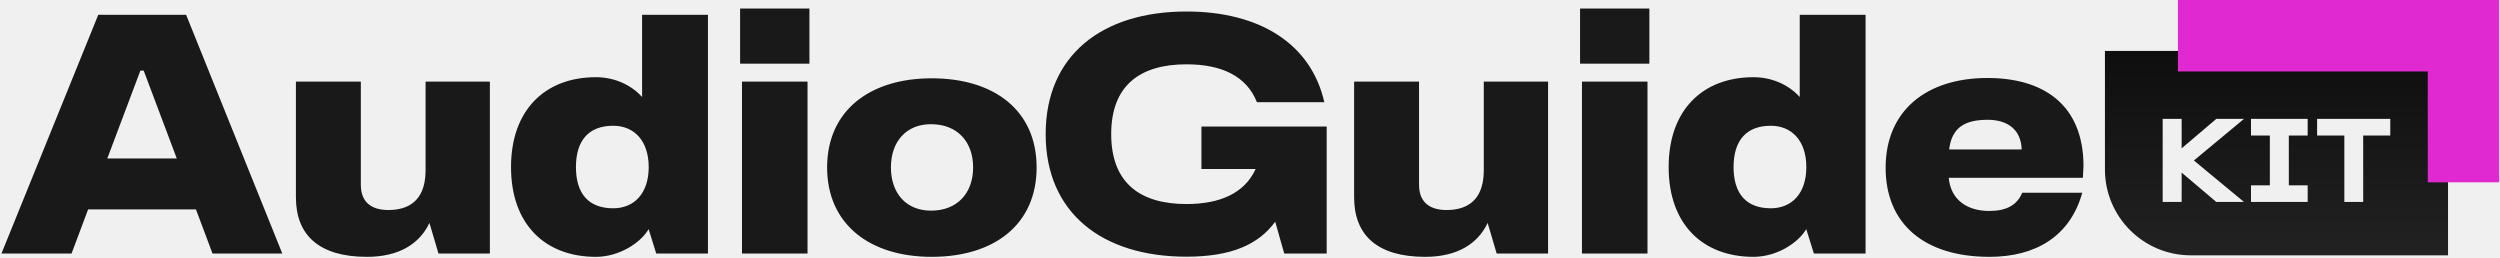
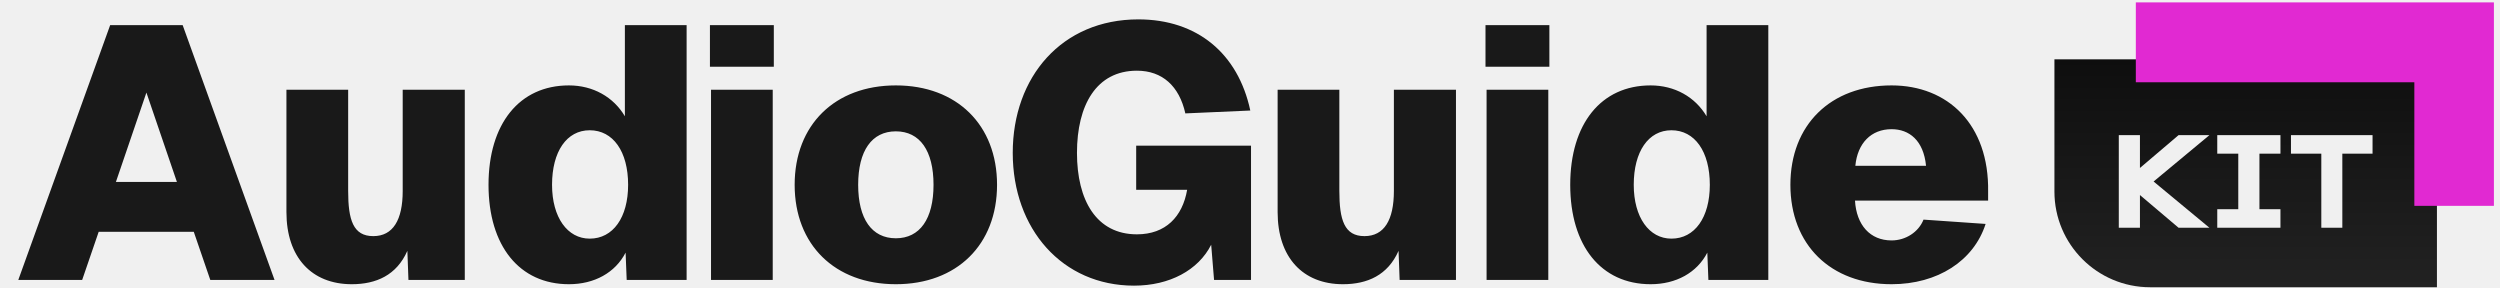
- <svg xmlns="http://www.w3.org/2000/svg" width="233" height="24" viewBox="0 0 233 24" fill="none">
-   <g clip-path="url(#clip0_369_5848)">
-     <path d="M19.808 23.631L18.262 19.514H8.213L6.668 23.631H0.135L9.158 1.38H17.347L26.311 23.631H19.808ZM10.001 14.768H16.475L13.392 6.58H13.084L10.001 14.768ZM39.664 7.605H45.656V23.631H40.866L40.023 20.774C39.108 22.73 37.174 23.938 34.201 23.938C29.718 23.938 27.579 21.902 27.579 18.387V7.605H33.629V17.215C33.629 18.987 34.786 19.573 36.193 19.573C37.877 19.573 39.62 18.884 39.664 15.97V7.605ZM59.844 1.38H65.981V23.631H61.162L60.452 21.353C59.734 22.605 57.734 23.938 55.537 23.938C50.806 23.938 47.627 20.906 47.627 15.574C47.627 10.242 50.806 7.195 55.537 7.195C57.375 7.195 58.906 7.993 59.844 9.041V1.38ZM57.148 19.412C59.111 19.412 60.459 18.02 60.459 15.574C60.459 13.128 59.111 11.721 57.148 11.721C54.834 11.721 53.677 13.128 53.677 15.574C53.677 18.02 54.834 19.412 57.148 19.412ZM68.978 5.935V0.794H75.438V5.935H68.978ZM69.153 23.631V7.605H75.262V23.631H69.153ZM86.828 23.938C81.071 23.938 77.087 20.906 77.087 15.603C77.087 10.33 81.042 7.298 86.828 7.298C92.716 7.298 96.613 10.33 96.613 15.603C96.613 20.906 92.687 23.938 86.828 23.938ZM86.769 19.632C89.23 19.632 90.695 17.991 90.695 15.603C90.695 13.216 89.23 11.575 86.769 11.575C84.44 11.575 83.034 13.216 83.034 15.603C83.034 17.991 84.44 19.632 86.769 19.632ZM111.973 11.795H123.647V23.631H119.692L118.85 20.664C117.29 22.796 114.749 23.924 110.581 23.924C102.7 23.924 97.456 19.822 97.456 12.498C97.456 5.159 102.7 1.072 110.581 1.072C117.378 1.072 122.183 4.06 123.428 9.524H117.144C116.177 7.078 113.833 5.994 110.581 5.994C106.274 5.994 103.564 7.942 103.564 12.498C103.564 17.068 106.274 19.016 110.581 19.016C113.708 19.016 115.994 18.006 117.026 15.75H111.973V11.795ZM138.289 7.605H144.281V23.631H139.491L138.648 20.774C137.733 22.73 135.799 23.938 132.826 23.938C128.343 23.938 126.204 21.902 126.204 18.387V7.605H132.254V17.215C132.254 18.987 133.412 19.573 134.818 19.573C136.502 19.573 138.246 18.884 138.289 15.97V7.605ZM147.262 5.935V0.794H153.722V5.935H147.262ZM147.438 23.631V7.605H153.547V23.631H147.438ZM167.735 1.38H173.872V23.631H169.053L168.342 21.353C167.625 22.605 165.625 23.938 163.428 23.938C158.696 23.938 155.518 20.906 155.518 15.574C155.518 10.242 158.696 7.195 163.428 7.195C165.266 7.195 166.797 7.993 167.735 9.041V1.38ZM165.039 19.412C167.002 19.412 168.35 18.02 168.35 15.574C168.35 13.128 167.002 11.721 165.039 11.721C162.725 11.721 161.568 13.128 161.568 15.574C161.568 18.02 162.725 19.412 165.039 19.412ZM194.183 15.442L194.125 16.57H181.622C181.813 18.657 183.373 19.661 185.394 19.661C186.976 19.661 187.987 19.134 188.47 17.962H194.066C192.938 22.049 189.686 23.938 185.423 23.938C179.388 23.938 175.741 20.906 175.741 15.633C175.741 10.33 179.52 7.268 185.233 7.268C190.375 7.268 194.154 9.685 194.183 15.442ZM185.262 11.165C183.131 11.165 181.915 11.868 181.659 13.933H188.419C188.368 12.058 187.079 11.165 185.262 11.165Z" fill="#191919" />
-     <path d="M228.157 23.796H204.18C199.761 23.795 196.18 20.214 196.18 15.796V4.745H228.157V23.796ZM201.561 11.08V18.822H203.329V16.087L206.558 18.822H209.138L204.471 14.957L209.138 11.08H206.558L203.329 13.825V11.08H201.561ZM209.793 12.629H211.55V17.273H209.793V18.822H215.075V17.273H213.318V12.629H215.075V11.08H209.793V12.629ZM215.955 12.629H218.492V18.822H220.249V12.629H222.774V11.08H215.955V12.629Z" fill="url(#paint0_linear_369_5848)" />
-     <path d="M232.921 -0.018V16.992H226.268V6.66H202.984V-0.018H232.921Z" fill="#E129D2" />
+ <svg xmlns="http://www.w3.org/2000/svg" width="209" height="24" viewBox="0 0 209 24" fill="none">
+   <g clip-path="url(#clip0_375_2404)">
+     <path d="M1.53 23.4L9.21 2.1H15.27L22.95 23.4H17.58L16.2 19.38H8.25L6.87 23.4H1.53ZM9.69 15.21H14.79L12.24 7.74L9.69 15.21ZM38.856 23.4H34.146L34.056 20.97C33.156 23.01 31.446 23.76 29.406 23.76C26.046 23.76 23.946 21.51 23.946 17.73V7.5H29.106V15.96C29.106 18.39 29.526 19.74 31.206 19.74C32.856 19.74 33.666 18.39 33.666 15.96V7.5H38.856V23.4ZM57.401 2.1V23.4H52.391L52.3 21.12C51.431 22.8 49.691 23.76 47.56 23.76C43.42 23.76 40.84 20.55 40.84 15.45C40.84 10.35 43.42 7.14 47.56 7.14C49.571 7.14 51.281 8.1 52.24 9.72V2.1H57.401ZM46.151 15.45C46.151 18.18 47.441 19.95 49.3 19.95C51.251 19.95 52.511 18.18 52.511 15.45C52.511 12.66 51.251 10.89 49.3 10.89C47.38 10.89 46.151 12.66 46.151 15.45ZM59.441 7.5H64.6V23.4H59.441V7.5ZM59.35 5.58V2.1H64.691V5.58H59.35ZM74.893 23.76C69.793 23.76 66.433 20.46 66.433 15.45C66.433 10.44 69.793 7.14 74.893 7.14C79.993 7.14 83.353 10.44 83.353 15.45C83.353 20.46 79.993 23.76 74.893 23.76ZM71.743 15.45C71.743 18.3 72.883 19.92 74.893 19.92C76.903 19.92 78.043 18.3 78.043 15.45C78.043 12.6 76.903 10.98 74.893 10.98C72.883 10.98 71.743 12.6 71.743 15.45ZM104.585 23.4H101.495L101.255 20.46C100.175 22.59 97.775 23.88 94.805 23.88C88.805 23.88 84.665 19.14 84.665 12.78C84.665 6.42 88.775 1.62 95.165 1.62C100.085 1.62 103.505 4.47 104.525 9.24L99.095 9.48C98.585 7.2 97.175 5.91 95.045 5.91C91.655 5.91 90.035 8.79 90.035 12.78C90.035 16.74 91.655 19.59 95.045 19.59C97.445 19.59 98.855 18.12 99.245 15.87H94.985V12.18H104.585V23.4ZM121.719 23.4H117.009L116.919 20.97C116.019 23.01 114.309 23.76 112.269 23.76C108.909 23.76 106.809 21.51 106.809 17.73V7.5H111.969V15.96C111.969 18.39 112.389 19.74 114.069 19.74C115.719 19.74 116.529 18.39 116.529 15.96V7.5H121.719V23.4ZM124.278 7.5H129.438V23.4H124.278V7.5ZM124.188 5.58V2.1H129.528V5.58H124.188ZM147.831 2.1V23.4H142.821L142.731 21.12C141.861 22.8 140.121 23.76 137.991 23.76C133.851 23.76 131.271 20.55 131.271 15.45C131.271 10.35 133.851 7.14 137.991 7.14C140.001 7.14 141.711 8.1 142.671 9.72V2.1H147.831ZM136.581 15.45C136.581 18.18 137.871 19.95 139.731 19.95C141.681 19.95 142.941 18.18 142.941 15.45C142.941 12.66 141.681 10.89 139.731 10.89C137.811 10.89 136.581 12.66 136.581 15.45ZM149.677 15.45C149.677 10.44 153.037 7.14 158.137 7.14C162.847 7.14 166.297 10.41 166.207 16.02V16.77H155.077C155.197 18.81 156.337 20.1 158.137 20.1C159.307 20.1 160.387 19.41 160.807 18.36L165.997 18.72C165.007 21.81 161.977 23.76 158.137 23.76C153.037 23.76 149.677 20.46 149.677 15.45ZM155.107 13.86H161.017C160.807 11.73 159.607 10.8 158.137 10.8C156.427 10.8 155.287 11.97 155.107 13.86Z" fill="#191919" />
+     <path d="M203.728 24.013H179.75C175.332 24.013 171.75 20.431 171.75 16.013V4.962H203.728V24.013ZM177.131 11.297V19.04H178.899V16.305L182.128 19.04H184.708L180.041 15.174L184.708 11.297H182.128L178.899 14.043V11.297H177.131ZM185.363 12.846H187.12V17.491H185.363V19.04H190.646V17.491H188.889V12.846H190.646V11.297H185.363V12.846ZM191.525 12.846H194.062V19.04H195.819V12.846H198.345V11.297H191.525V12.846Z" fill="url(#paint0_linear_375_2404)" />
+     <path d="M208.491 0.2V17.209H201.839V6.877H178.555V0.2H208.491Z" fill="#E129D2" />
  </g>
  <defs>
-     <linearGradient id="paint0_linear_369_5848" x1="212.169" y1="4.745" x2="212.169" y2="23.795" gradientUnits="userSpaceOnUse">
+     <linearGradient id="paint0_linear_375_2404" x1="187.739" y1="4.963" x2="187.739" y2="24.013" gradientUnits="userSpaceOnUse">
      <stop stop-color="#0E0E0E" />
      <stop offset="1" stop-color="#222222" />
    </linearGradient>
-     <clipPath id="clip0_369_5848">
-       <rect width="233" height="24" fill="white" />
+     <clipPath id="clip0_375_2404">
+       <rect width="209" height="24" fill="white" />
    </clipPath>
  </defs>
</svg>
